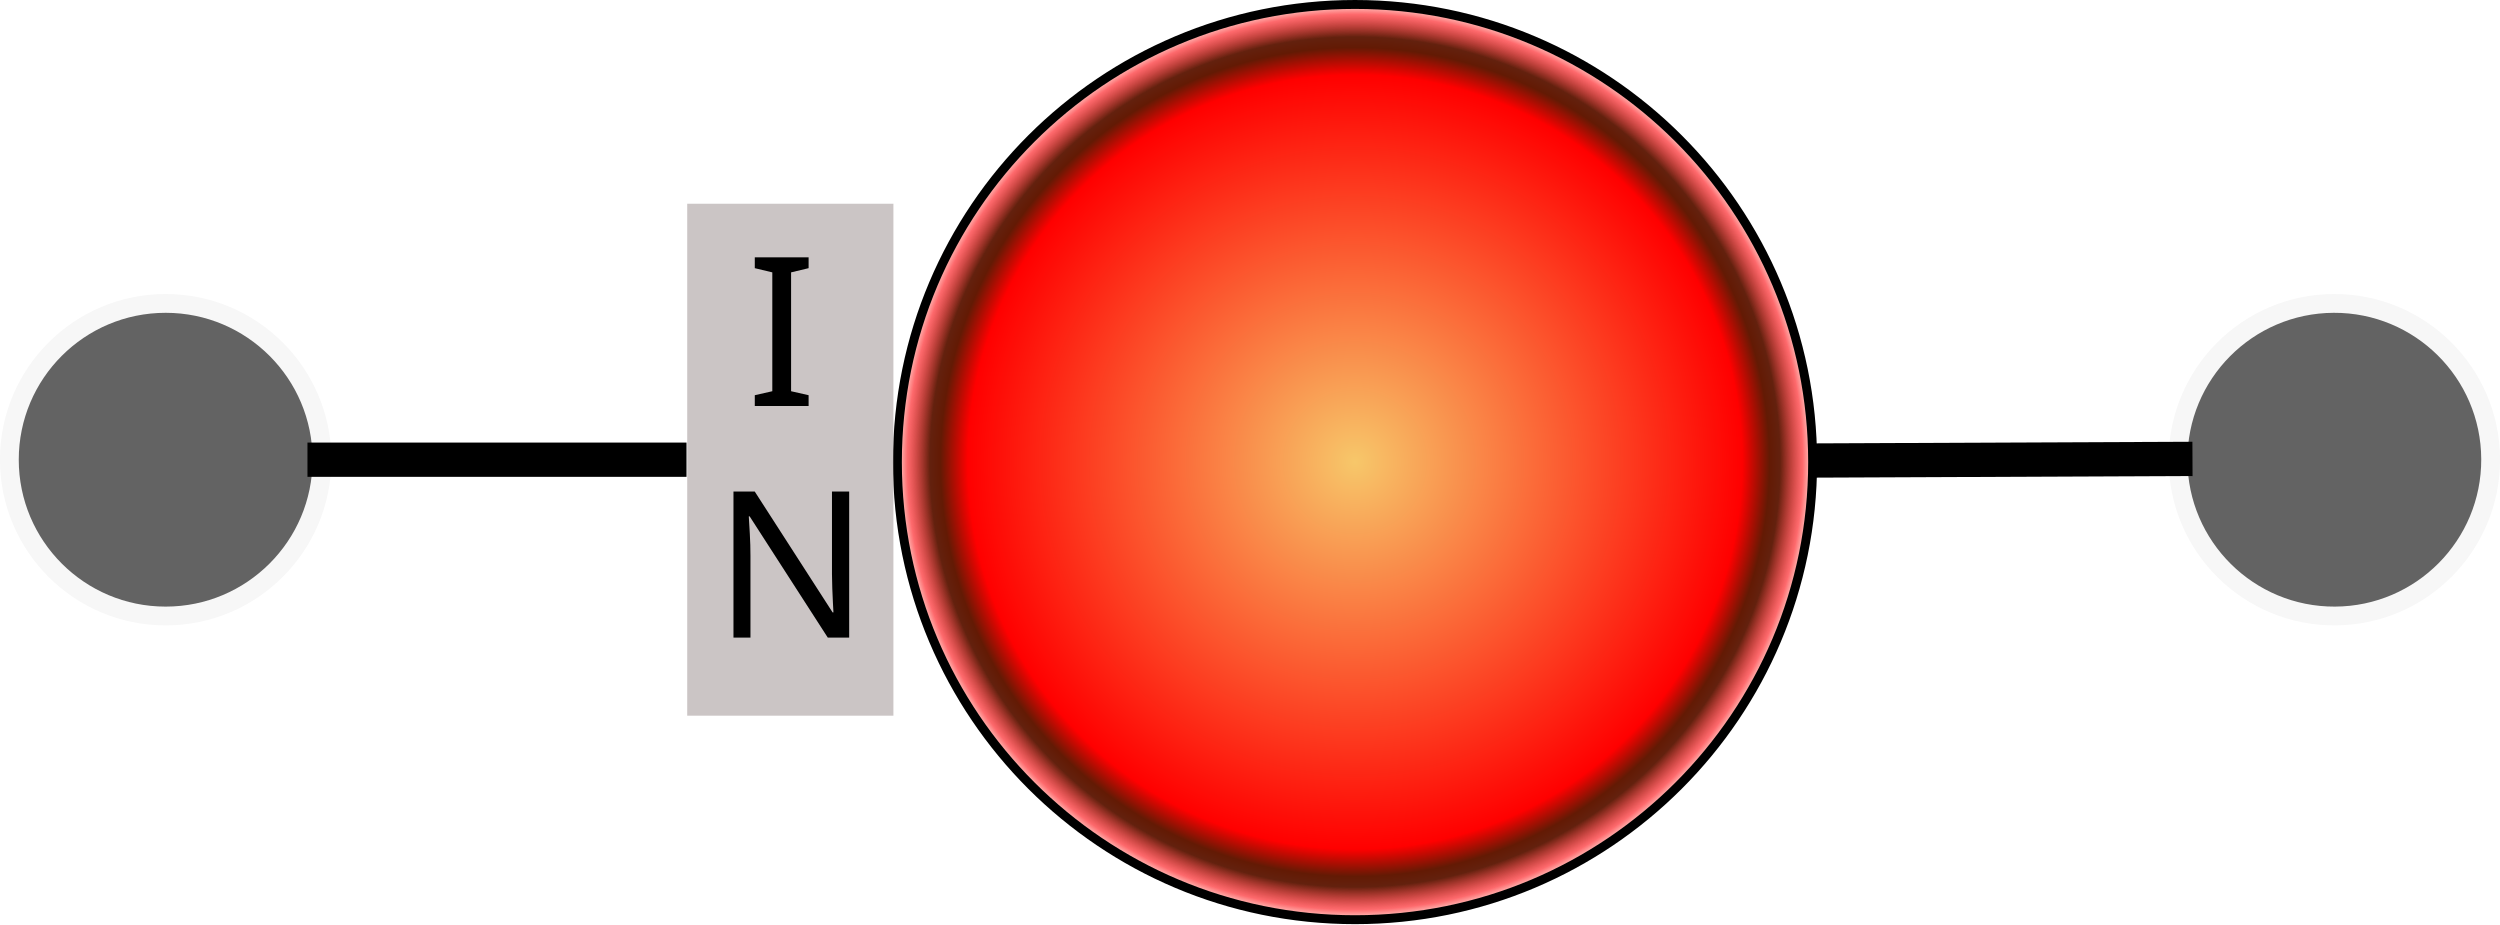
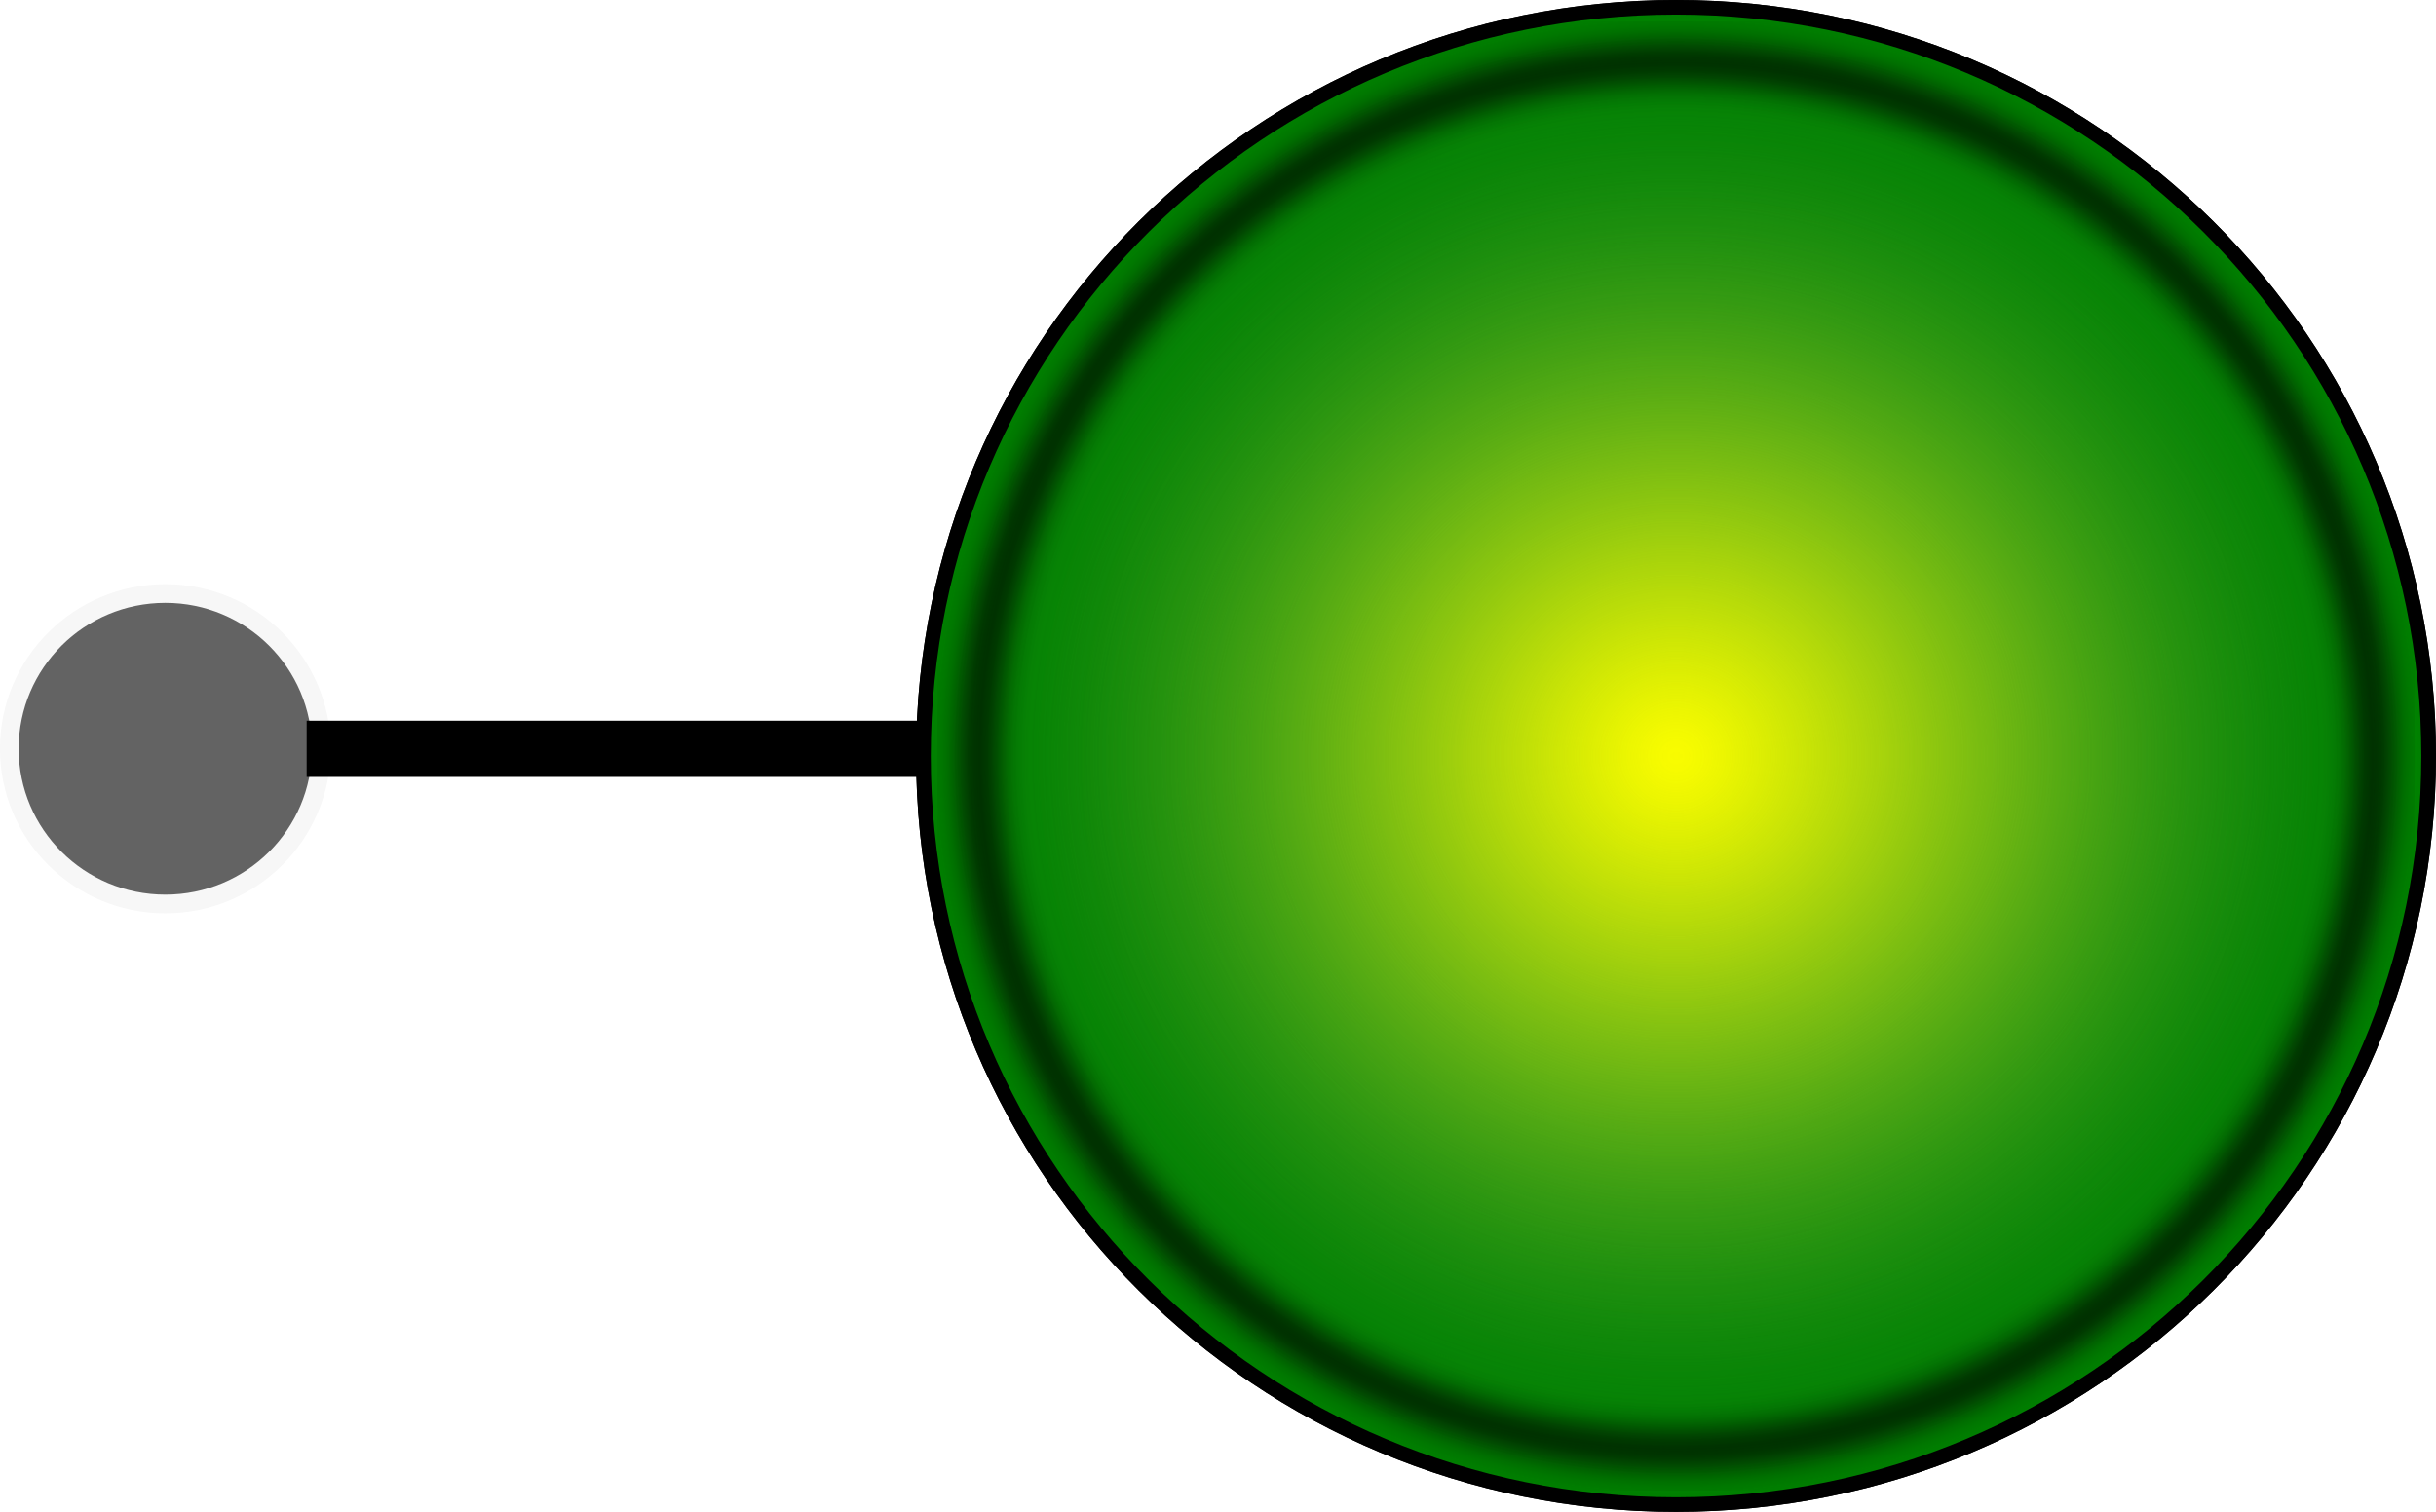
- <svg xmlns="http://www.w3.org/2000/svg" id="svg16385" viewBox="0 0 372.365 137.649" version="1.0" width="372.365" height="137.649">
+ <svg xmlns="http://www.w3.org/2000/svg" xmlns:xlink="http://www.w3.org/1999/xlink" id="svg16385" viewBox="0 0 221.742 137.646" version="1.0" width="221.742" height="137.646">
  <defs id="defs16387">
-     <radialGradient id="radialGradient10493" gradientUnits="userSpaceOnUse" cy="260.36" cx="387" r="14.136" gradientTransform="matrix(4.8686,0,0,4.8686,-1761.459,-1181.1)">
-       <stop id="stop3714" style="stop-color:#f7c76a" offset="0" />
-       <stop id="stop3716" style="stop-color:red" offset=".838" />
-       <stop id="stop3718" style="stop-color:#631a04" offset=".897" />
-       <stop id="stop4764" style="stop-color:#63210e" offset=".92" />
-       <stop id="stop4768" style="stop-color:#fd0005;stop-opacity:.585" offset=".969" />
-       <stop id="stop3720" style="stop-color:#ff1501;stop-opacity:0" offset="1" />
-     </radialGradient>
+     <linearGradient id="linearGradient4202">
+       <stop id="stop4206" offset="0" style="stop-color:#008000;stop-opacity:0;" />
+       <stop id="stop4204" offset="1" style="stop-color:#008000;stop-opacity:1;" />
+     </linearGradient>
+     <linearGradient id="linearGradient4156">
+       <stop style="stop-color:#ffff00;stop-opacity:1" offset="0" id="stop4158" />
+       <stop style="stop-color:#008000;stop-opacity:0;" offset="1" id="stop4160" />
+     </linearGradient>
+     <radialGradient xlink:href="#linearGradient4156" id="radialGradient4162" cx="122.69" cy="86.499" fx="122.69" fy="86.499" r="68.825" gradientUnits="userSpaceOnUse" gradientTransform="matrix(0.9273549,-0.0106776,0.01036594,0.9002873,-80.23503,-87.81606)" />
+     <radialGradient xlink:href="#linearGradient4202" id="radialGradient4208" cx="122.244" cy="86.792" fx="122.244" fy="86.792" r="68.825" gradientUnits="userSpaceOnUse" gradientTransform="translate(-123.9444,-98.04452)" />
+     <filter style="color-interpolation-filters:sRGB" id="filter4409" x="-0.029" width="1.058" y="-0.029" height="1.058">
+       <feGaussianBlur stdDeviation="1.517" id="feGaussianBlur4411" />
+     </filter>
+     <radialGradient xlink:href="#linearGradient4202" id="radialGradient4161" gradientUnits="userSpaceOnUse" gradientTransform="translate(-123.9444,-98.04452)" cx="122.244" cy="86.792" fx="122.244" fy="86.792" r="68.825" />
+     <radialGradient xlink:href="#linearGradient4156" id="radialGradient4163" gradientUnits="userSpaceOnUse" gradientTransform="matrix(0.9273549,-0.0106776,0.01036594,0.9002873,-80.23503,-87.81606)" cx="122.69" cy="86.499" fx="122.69" fy="86.499" r="68.825" />
  </defs>
-   <g id="layer1" transform="translate(79.13376,-17.67444)">
-     <circle r="68.16" cy="86.499" cx="122.69" style="fill:url(#radialGradient10493);stroke:#000000;stroke-width:1.328" id="path3749" />
-     <path d="m 247.427,86.023 -56.458,0.244" style="fill:none;stroke:#000000;stroke-width:5.104px" id="path2906-6" />
-     <circle style="opacity:0.649;fill:#000000;fill-opacity:0.934;stroke:#000000;stroke-width:5.588;stroke-miterlimit:3.55;stroke-dasharray:none;stroke-opacity:0.053" id="path5637-1" cx="268.182" cy="87.307" r="21.88" transform="matrix(0.9999906,-0.00432583,0.00432583,0.9999906,0,0)" />
-     <path d="m -33.338,86.146 56.458,0" style="fill:none;stroke:#000000;stroke-width:5.104px" id="path2906" />
-     <circle style="opacity:0.649;fill:#000000;fill-opacity:0.934;stroke:#000000;stroke-width:5.588;stroke-miterlimit:3.55;stroke-dasharray:none;stroke-opacity:0.053" id="path5637" cx="54.46" cy="-86.146" r="21.88" transform="scale(-1,-1)" />
-     <rect style="opacity:0.714;fill:#b3a9a9;fill-opacity:0.934" id="rect4432" width="30.714" height="76.254" x="23.223" y="48.019" />
-     <text xml:space="preserve" style="font-style:normal;font-weight:normal;font-size:31.011px;line-height:125%;font-family:sans-serif;letter-spacing:0px;word-spacing:0px;fill:#000000;fill-opacity:1;stroke:none;stroke-width:1px;stroke-linecap:butt;stroke-linejoin:miter;stroke-opacity:1" x="32.054" y="78.146" id="text4434">
-       <tspan id="tspan4436" x="32.054" y="78.146" style="text-align:start;text-anchor:start">I</tspan>
-       <tspan x="32.054" y="116.91" id="tspan4438" style="text-align:center;text-anchor:middle" />
-     </text>
-     <text xml:space="preserve" style="font-style:normal;font-weight:normal;font-size:19.033px;line-height:125%;font-family:sans-serif;letter-spacing:0px;word-spacing:0px;fill:#000000;fill-opacity:1;stroke:none;stroke-width:1px;stroke-linecap:butt;stroke-linejoin:miter;stroke-opacity:1" x="27.16" y="112.641" id="text4232">
-       <tspan id="tspan4234" x="27.16" y="112.641" style="font-size:30.453px">N</tspan>
-     </text>
+   <g id="layer1" transform="translate(30.22576,-17.96952)">
+     <g id="g3343" transform="matrix(1.005115,0,0,0.9999752,33.14524,0.00214958)" />
+     <path d="m -2.311,86.146 56.747,0" style="fill:none;stroke:#000000;stroke-width:5.117px" id="path2906" />
+     <ellipse style="opacity:0.649;fill:#000000;fill-opacity:0.934;stroke:#000000;stroke-width:3.4;stroke-miterlimit:3.55;stroke-dasharray:none;stroke-opacity:0.053" id="path5637" cx="15.176" cy="-86.138" transform="scale(-1,-1)" rx="13.35" ry="13.281" />
+     <g id="g4414" transform="matrix(1.005115,0,0,0.9999752,87.7248,98.04424)">
+       <circle transform="matrix(-1,0,0,1,32.73772,0)" r="68.16" cy="-11.252" cx="-1.701" style="fill:url(#radialGradient4161);fill-opacity:1;stroke:#000000;stroke-width:1.328" id="path3749-0" />
+       <circle r="63.206" cy="-11.252" cx="34.438" style="opacity:1;fill:url(#radialGradient4163);fill-opacity:1;stroke:#000000;stroke-width:2.432;stroke-miterlimit:4;stroke-dasharray:none;stroke-opacity:1;filter:url(#filter4409)" id="path3749" />
+     </g>
+     <g transform="matrix(1.005115,0,0,0.9999752,87.7248,98.04424)" id="g4430">
+       <circle id="circle4432" style="fill:url(#radialGradient4208);fill-opacity:1;stroke:#000000;stroke-width:1.328" cx="-1.701" cy="-11.252" r="68.16" transform="matrix(-1,0,0,1,32.73772,0)" />
+       <circle id="circle4434" style="opacity:1;fill:url(#radialGradient4162);fill-opacity:1;stroke:#000000;stroke-width:2.432;stroke-miterlimit:4;stroke-dasharray:none;stroke-opacity:1;filter:url(#filter4409)" cx="34.438" cy="-11.252" r="63.206" />
+     </g>
  </g>
</svg>
